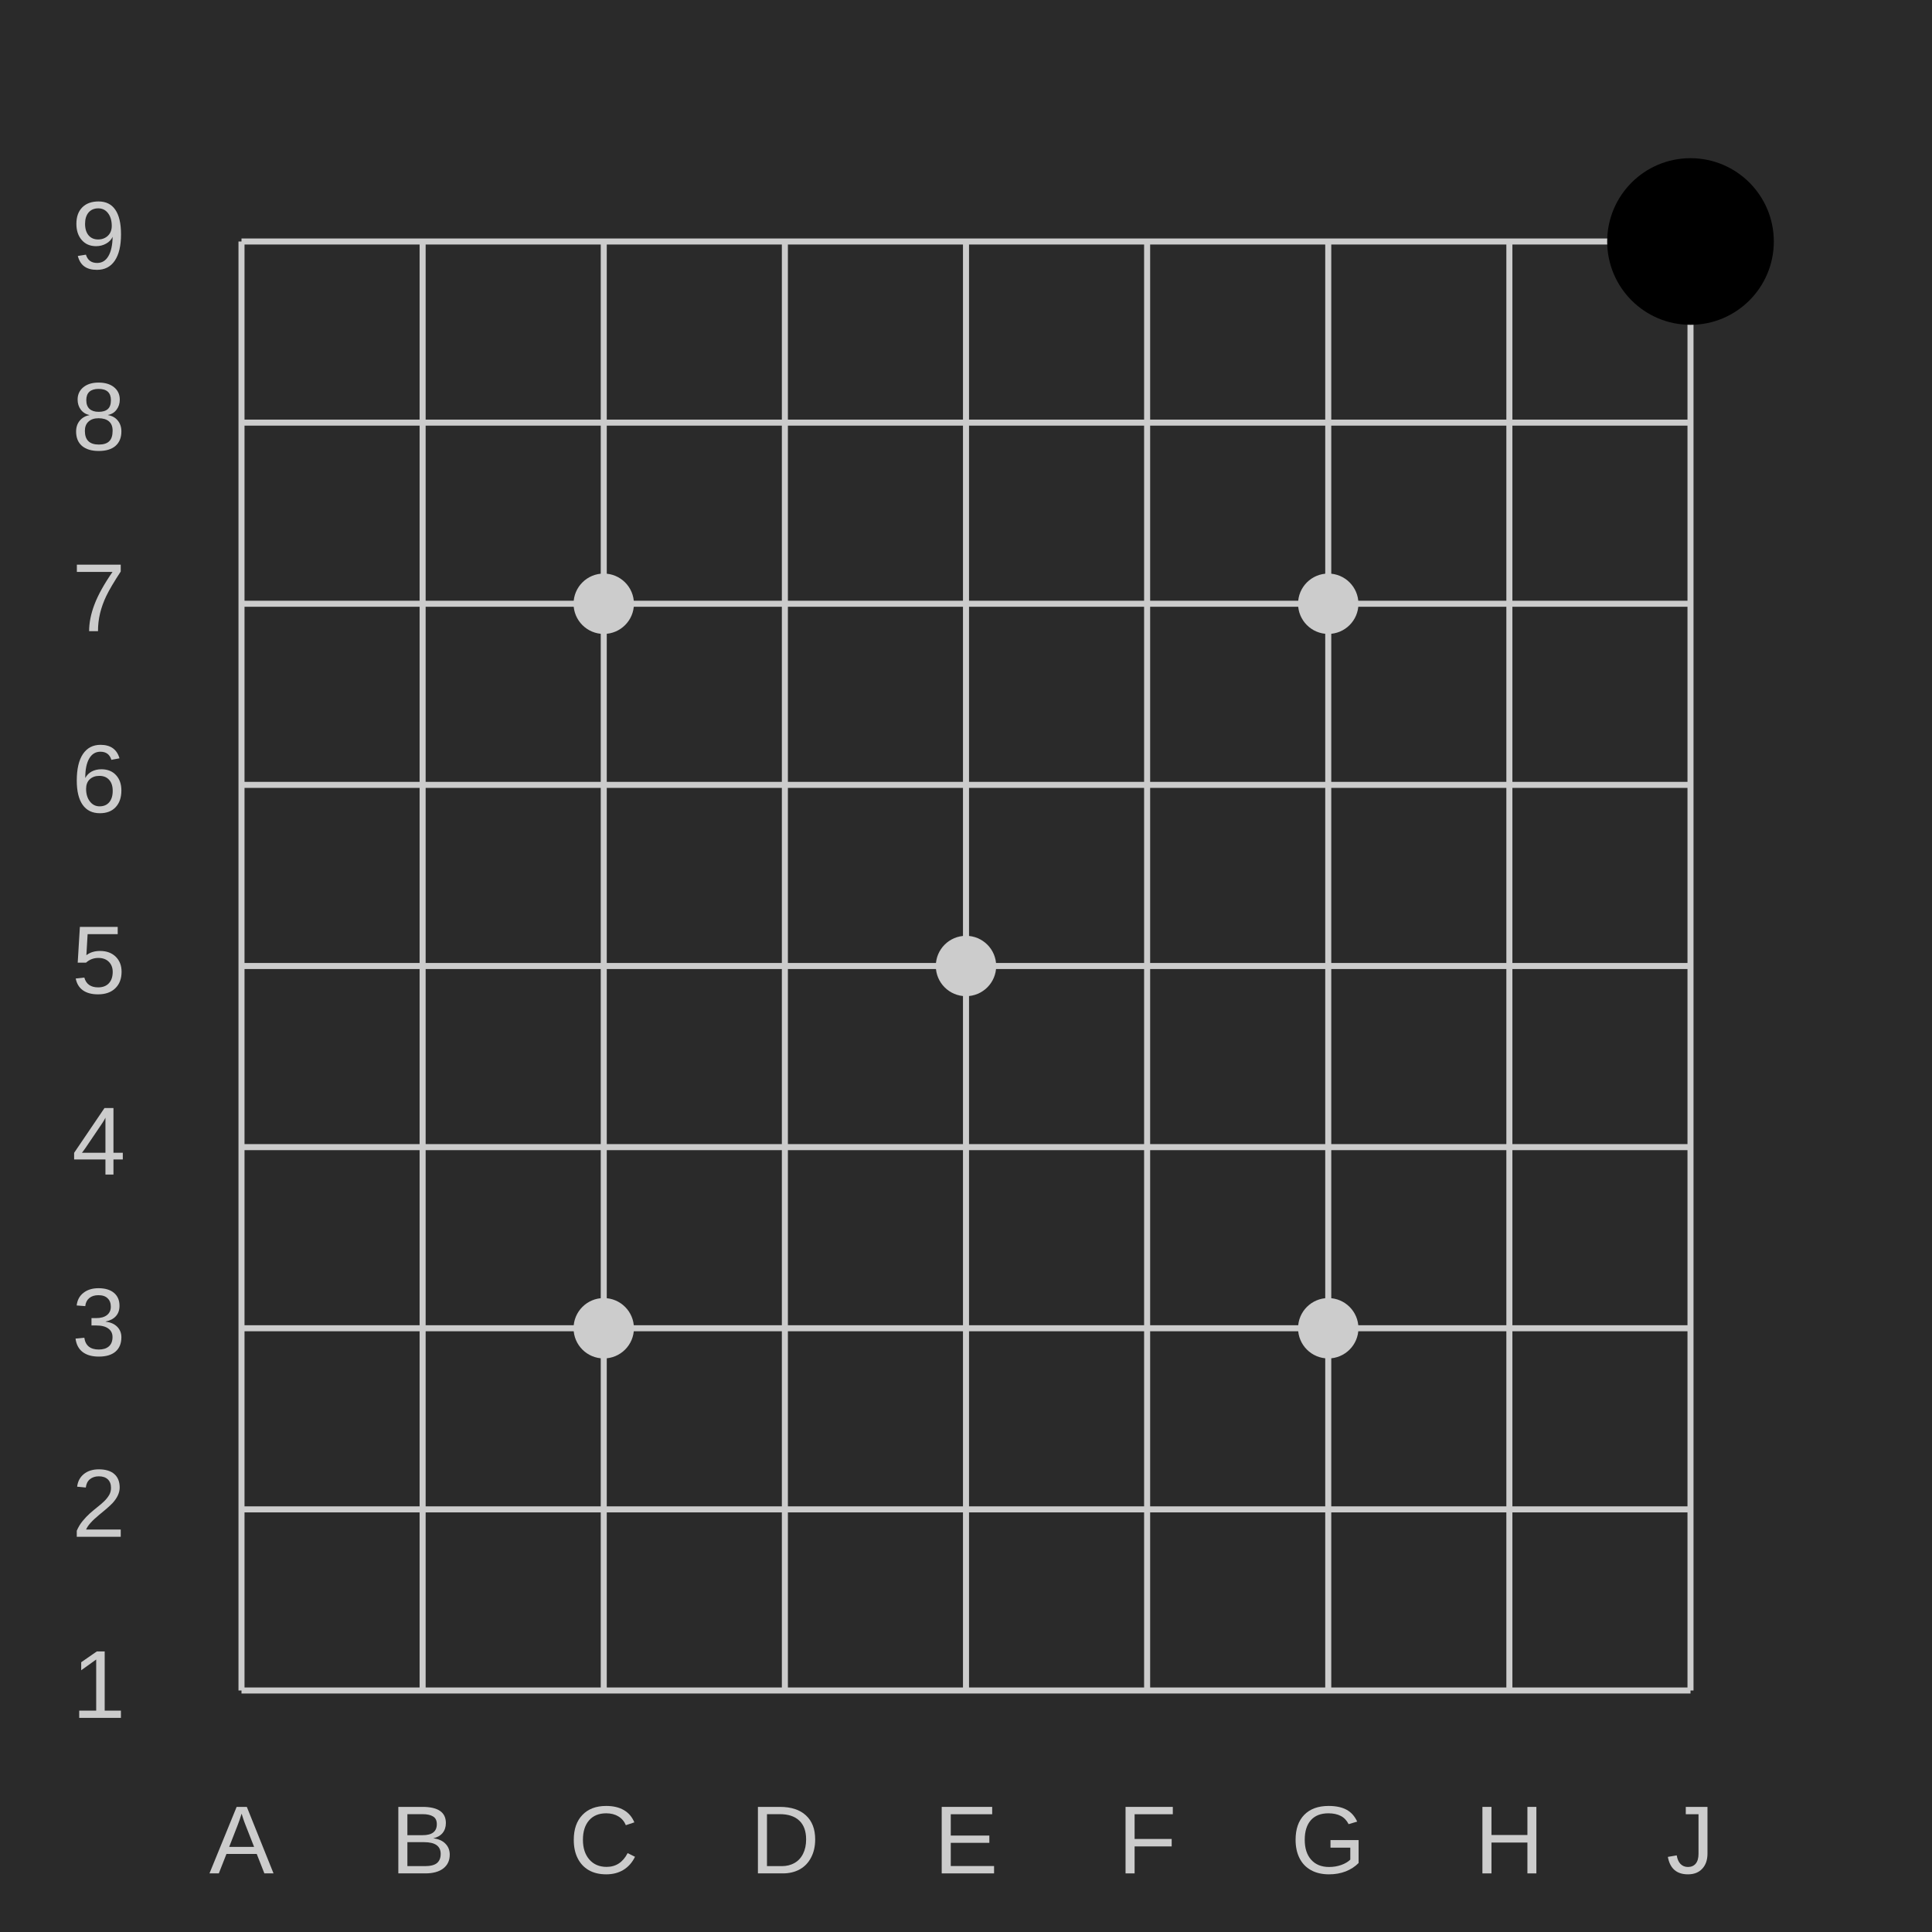
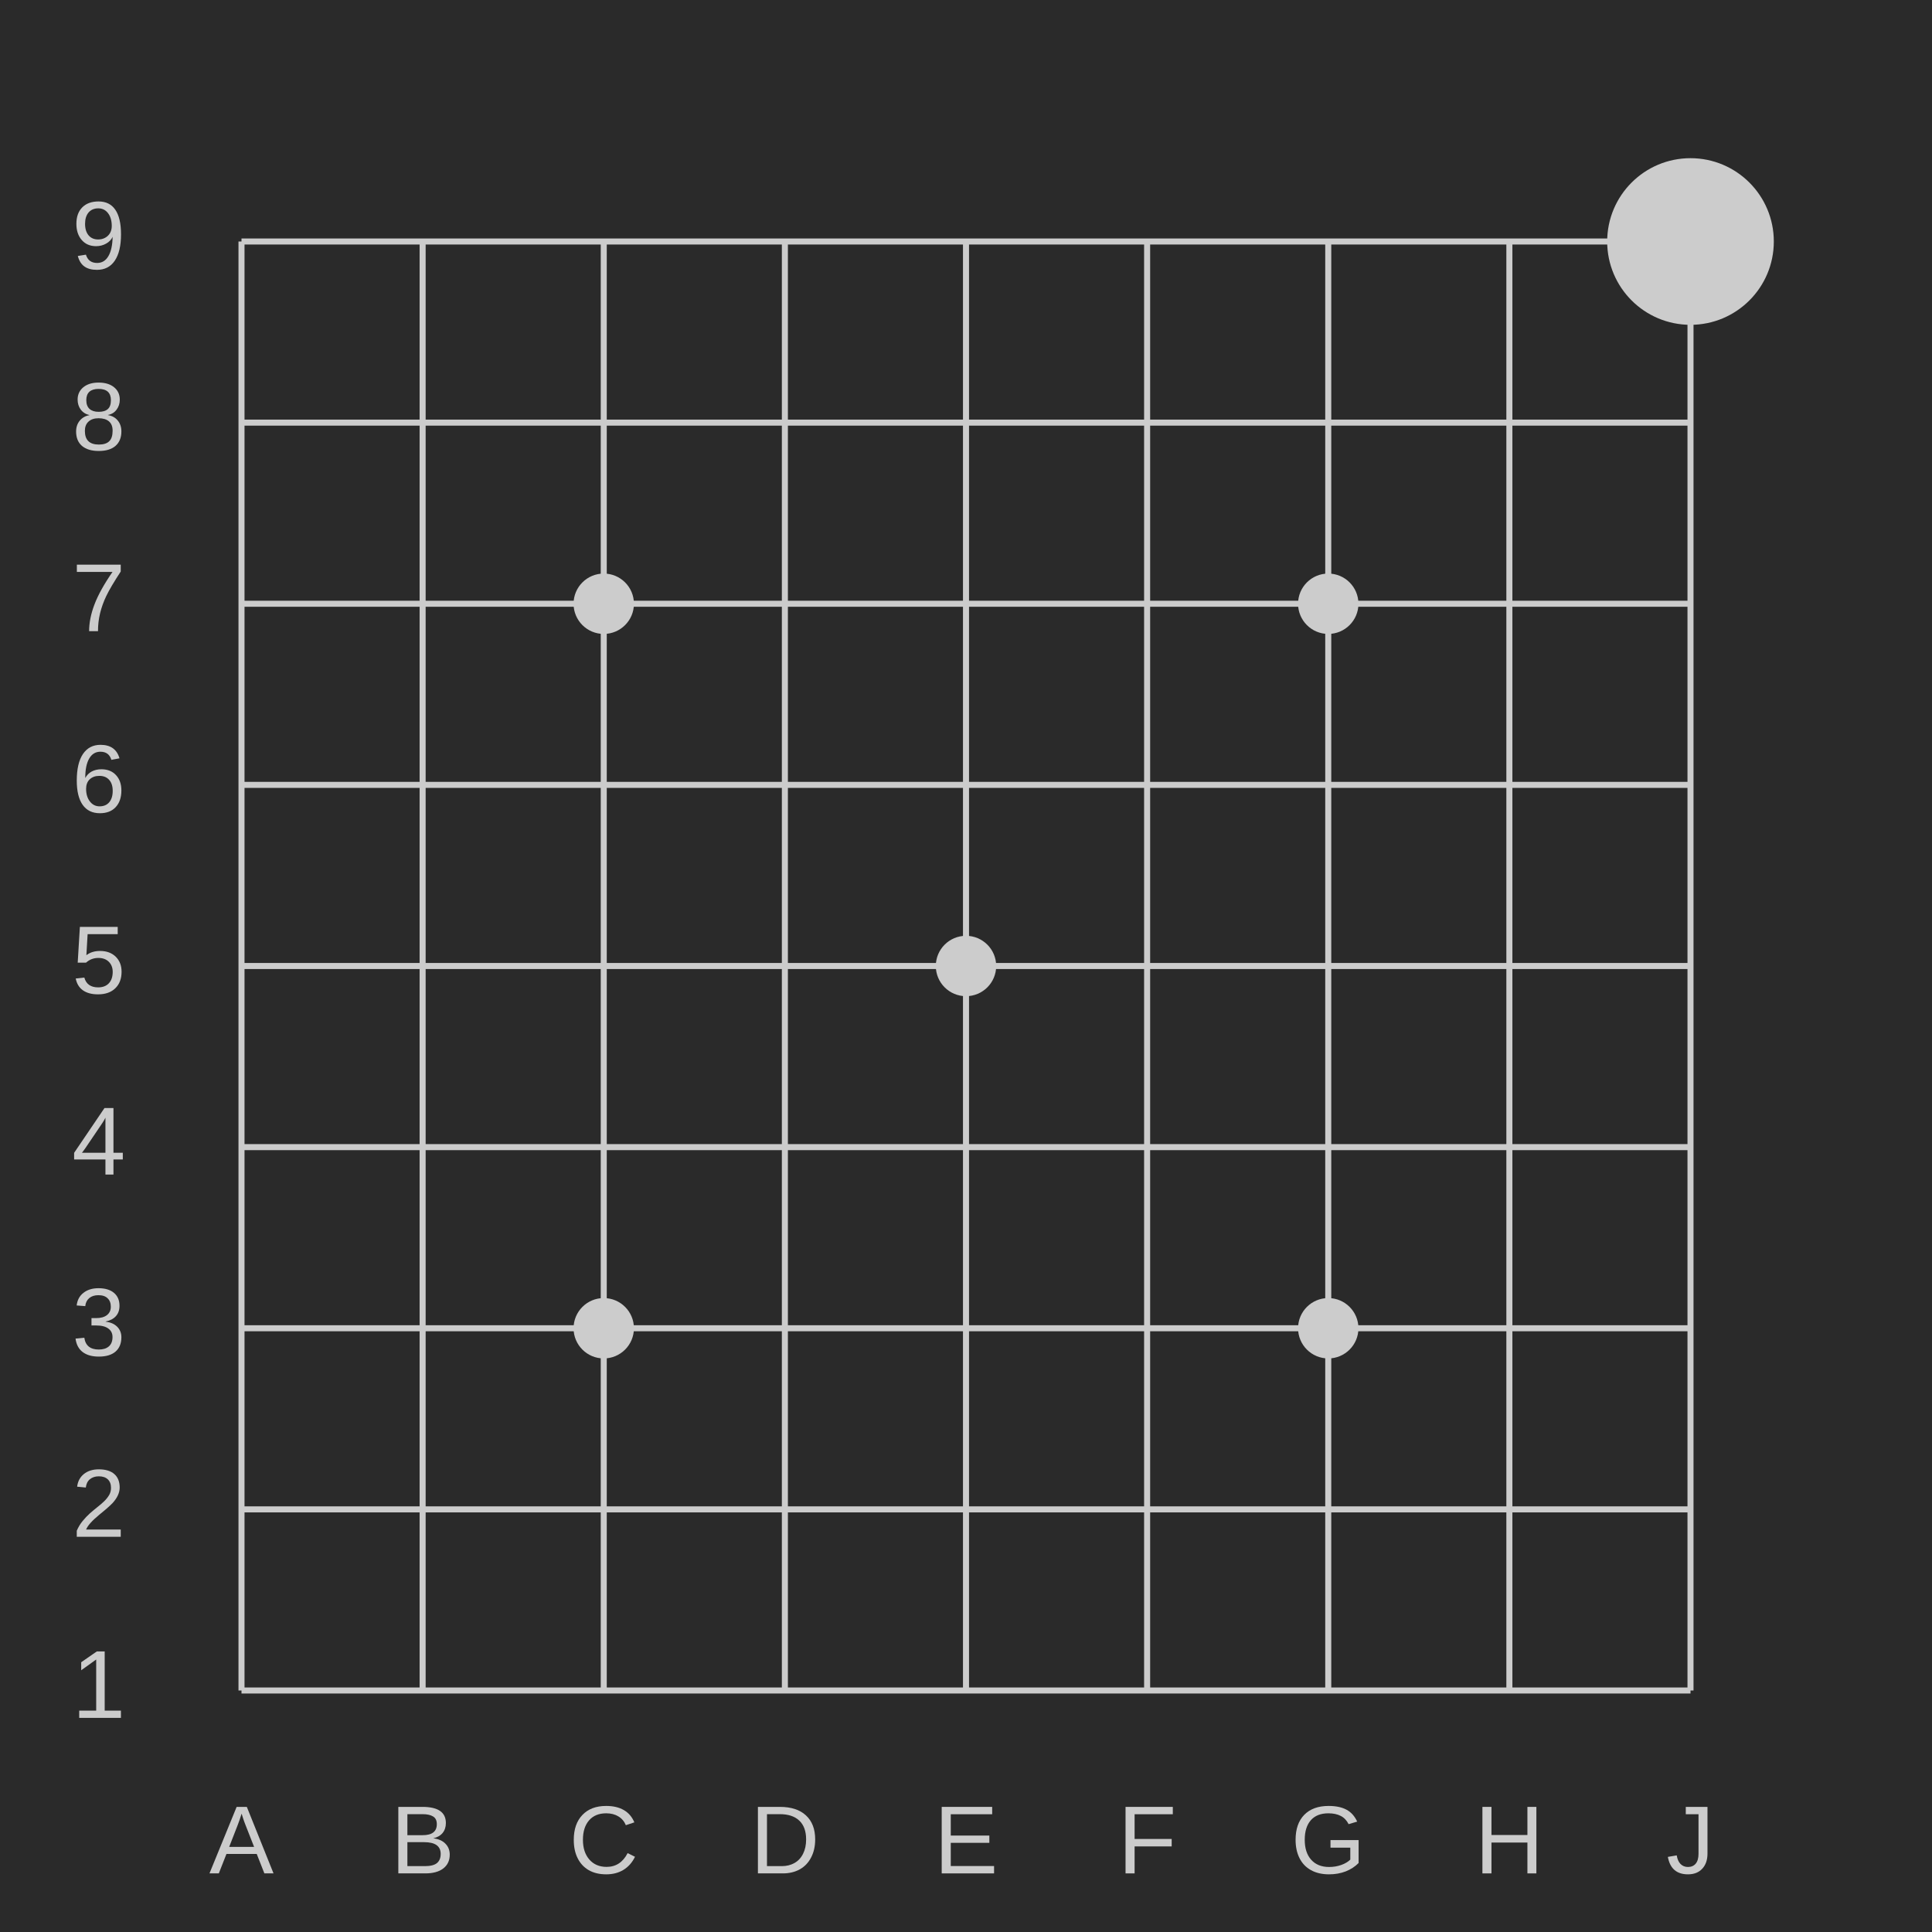
<svg xmlns="http://www.w3.org/2000/svg" width="320" height="320" viewBox="0 0 320 320" class="go-board-svg">
  <defs>
    <style>/* Стили для рендеринга диаграмм Го - Тёмная тема */

- /* Основной контейнер SVG */
- .go-board-svg {
-     border: 1px solid #ccc;
-     border-radius: 4px;
-     background-color: transparent;
-     box-shadow: 0 2px 8px rgba(0, 0, 0, 0.1);
-     max-width: min(90vw, 800px);
-     max-height: min(80vh, 600px);
-     width: auto;
-     height: auto;
-     display: block;
-     object-fit: contain;
-     transition: max-width 0.3s ease, max-height 0.3s ease;
+ /* Стили для рендеринга диаграмм Го */
+ 
+ /* Обеспечиваем наследование CSS переменных для SVG */
+ 
+ /* CSS классы для элементов доски */
+ .go-board-background {
+ 	fill: #2a2a2a;
}

- /* Фон доски */
- .go-board-background {
-     fill: #2a2a2a;
+ .go-board-line {
+ 	stroke: #cccccc;
+ 	stroke-width: 1;
}

- /* Линии доски */
- .go-board-line {
-     stroke: #cccccc;
-     stroke-width: 1;
+ .go-board-hoshi {
+ 	fill: #cccccc;
+ 	r: 5
}

- /* Звездные точки (хоси) */
- .go-board-hoshi {
-     fill: #cccccc;
-     r: 5;
+ .go-board-coordinate {
+ 	font-size: 16px;
+ 	font-family: Arial, sans-serif;
+ 	fill: #cccccc;
}

- /* Координаты */
- .go-board-coordinate {
-     font-size: 16px;
-     font-family: Arial, sans-serif;
-     fill: #cccccc;
- }
+ /* Стили камней для светлой темы */

/* Стили камней для тёмной темы */
.go-stone-black {
-     fill: #ffffff;
-     stroke: #000000;
-     stroke-width: 1.5;
+ 	fill: #2a2a2a;
+ 	stroke: #cccccc;
+ 	stroke-width: 1.5;
}

.go-stone-white {
-     fill: #000000;
-     stroke: none;
-     stroke-width: 0;
- }
- 
- /* Базовые стили камней */
- .go-stone {
-     /* Базовые стили для всех камней */
+ 	fill: #cccccc;
+ 	stroke: none;
}

/* Стили меток */
.go-board-mark {
-     font-size: 16px;
-     font-family: Arial, sans-serif;
-     font-weight: bold;
-     pointer-events: none;
-     user-select: none;
+ 	font-size: 16px;
+ 	font-family: Arial, sans-serif;
+ 	font-weight: bold;
+ 	pointer-events: none;
+ 	user-select: none;
}

- /* Белая метка (для черных камней) - тёмная тема */
- /* В светлой теме: черный камень (#000000) → белая метка (#ffffff) */
- /* В темной теме: черный камень визуально белый (#ffffff) → черная метка для контраста */
+ /* Белая метка (для черных камней) - светлая тема */
+ 
+ /* Черная метка (для белых камней) - светлая тема */
+ 
+ /* Белая метка (для черных камней) - темная тема */
.go-board-mark-white {
-     fill: #333333;
+ 	fill: #cccccc;
}

- /* Черная метка (для белых камней) - тёмная тема */
- /* В светлой теме: белый камень (#ffffff) → черная метка (#333333) */
- /* В темной теме: белый камень визуально черный (#000000) → белая метка для контраста */
+ /* Черная метка (для белых камней) - темная тема */
.go-board-mark-black {
-     fill: #ffffff;
+ 	fill: #2a2a2a;
}</style>
  </defs>
  <rect x="0" y="0" width="320" height="320" class="go-board-background" />
  <line x1="40" y1="40" x2="40" y2="280" class="go-board-line" />
  <line x1="70" y1="40" x2="70" y2="280" class="go-board-line" />
  <line x1="100" y1="40" x2="100" y2="280" class="go-board-line" />
  <line x1="130" y1="40" x2="130" y2="280" class="go-board-line" />
  <line x1="160" y1="40" x2="160" y2="280" class="go-board-line" />
  <line x1="190" y1="40" x2="190" y2="280" class="go-board-line" />
  <line x1="220" y1="40" x2="220" y2="280" class="go-board-line" />
  <line x1="250" y1="40" x2="250" y2="280" class="go-board-line" />
  <line x1="280" y1="40" x2="280" y2="280" class="go-board-line" />
  <line x1="40" y1="40" x2="280" y2="40" class="go-board-line" />
  <line x1="40" y1="70" x2="280" y2="70" class="go-board-line" />
  <line x1="40" y1="100" x2="280" y2="100" class="go-board-line" />
  <line x1="40" y1="130" x2="280" y2="130" class="go-board-line" />
  <line x1="40" y1="160" x2="280" y2="160" class="go-board-line" />
  <line x1="40" y1="190" x2="280" y2="190" class="go-board-line" />
  <line x1="40" y1="220" x2="280" y2="220" class="go-board-line" />
  <line x1="40" y1="250" x2="280" y2="250" class="go-board-line" />
  <line x1="40" y1="280" x2="280" y2="280" class="go-board-line" />
  <circle cx="100" cy="220" r="1.5" class="go-board-hoshi" />
  <circle cx="220" cy="220" r="1.5" class="go-board-hoshi" />
  <circle cx="160" cy="160" r="1.5" class="go-board-hoshi" />
  <circle cx="100" cy="100" r="1.5" class="go-board-hoshi" />
  <circle cx="220" cy="100" r="1.5" class="go-board-hoshi" />
  <circle cx="280" cy="40" r="13.8" class="go-stone go-stone-white" />
  <text x="20.8" y="280" font-size="16" text-anchor="end" dominant-baseline="middle" class="go-board-coordinate">1</text>
  <text x="20.8" y="250" font-size="16" text-anchor="end" dominant-baseline="middle" class="go-board-coordinate">2</text>
  <text x="20.8" y="220" font-size="16" text-anchor="end" dominant-baseline="middle" class="go-board-coordinate">3</text>
  <text x="20.8" y="190" font-size="16" text-anchor="end" dominant-baseline="middle" class="go-board-coordinate">4</text>
  <text x="20.8" y="160" font-size="16" text-anchor="end" dominant-baseline="middle" class="go-board-coordinate">5</text>
  <text x="20.8" y="130" font-size="16" text-anchor="end" dominant-baseline="middle" class="go-board-coordinate">6</text>
  <text x="20.8" y="100" font-size="16" text-anchor="end" dominant-baseline="middle" class="go-board-coordinate">7</text>
  <text x="20.8" y="70" font-size="16" text-anchor="end" dominant-baseline="middle" class="go-board-coordinate">8</text>
  <text x="20.8" y="40" font-size="16" text-anchor="end" dominant-baseline="middle" class="go-board-coordinate">9</text>
  <text x="40" y="299.2" font-size="16" text-anchor="middle" dominant-baseline="hanging" class="go-board-coordinate">A</text>
  <text x="70" y="299.2" font-size="16" text-anchor="middle" dominant-baseline="hanging" class="go-board-coordinate">B</text>
  <text x="100" y="299.2" font-size="16" text-anchor="middle" dominant-baseline="hanging" class="go-board-coordinate">C</text>
  <text x="130" y="299.2" font-size="16" text-anchor="middle" dominant-baseline="hanging" class="go-board-coordinate">D</text>
  <text x="160" y="299.2" font-size="16" text-anchor="middle" dominant-baseline="hanging" class="go-board-coordinate">E</text>
  <text x="190" y="299.2" font-size="16" text-anchor="middle" dominant-baseline="hanging" class="go-board-coordinate">F</text>
  <text x="220" y="299.2" font-size="16" text-anchor="middle" dominant-baseline="hanging" class="go-board-coordinate">G</text>
  <text x="250" y="299.2" font-size="16" text-anchor="middle" dominant-baseline="hanging" class="go-board-coordinate">H</text>
  <text x="280" y="299.2" font-size="16" text-anchor="middle" dominant-baseline="hanging" class="go-board-coordinate">J</text>
</svg>
